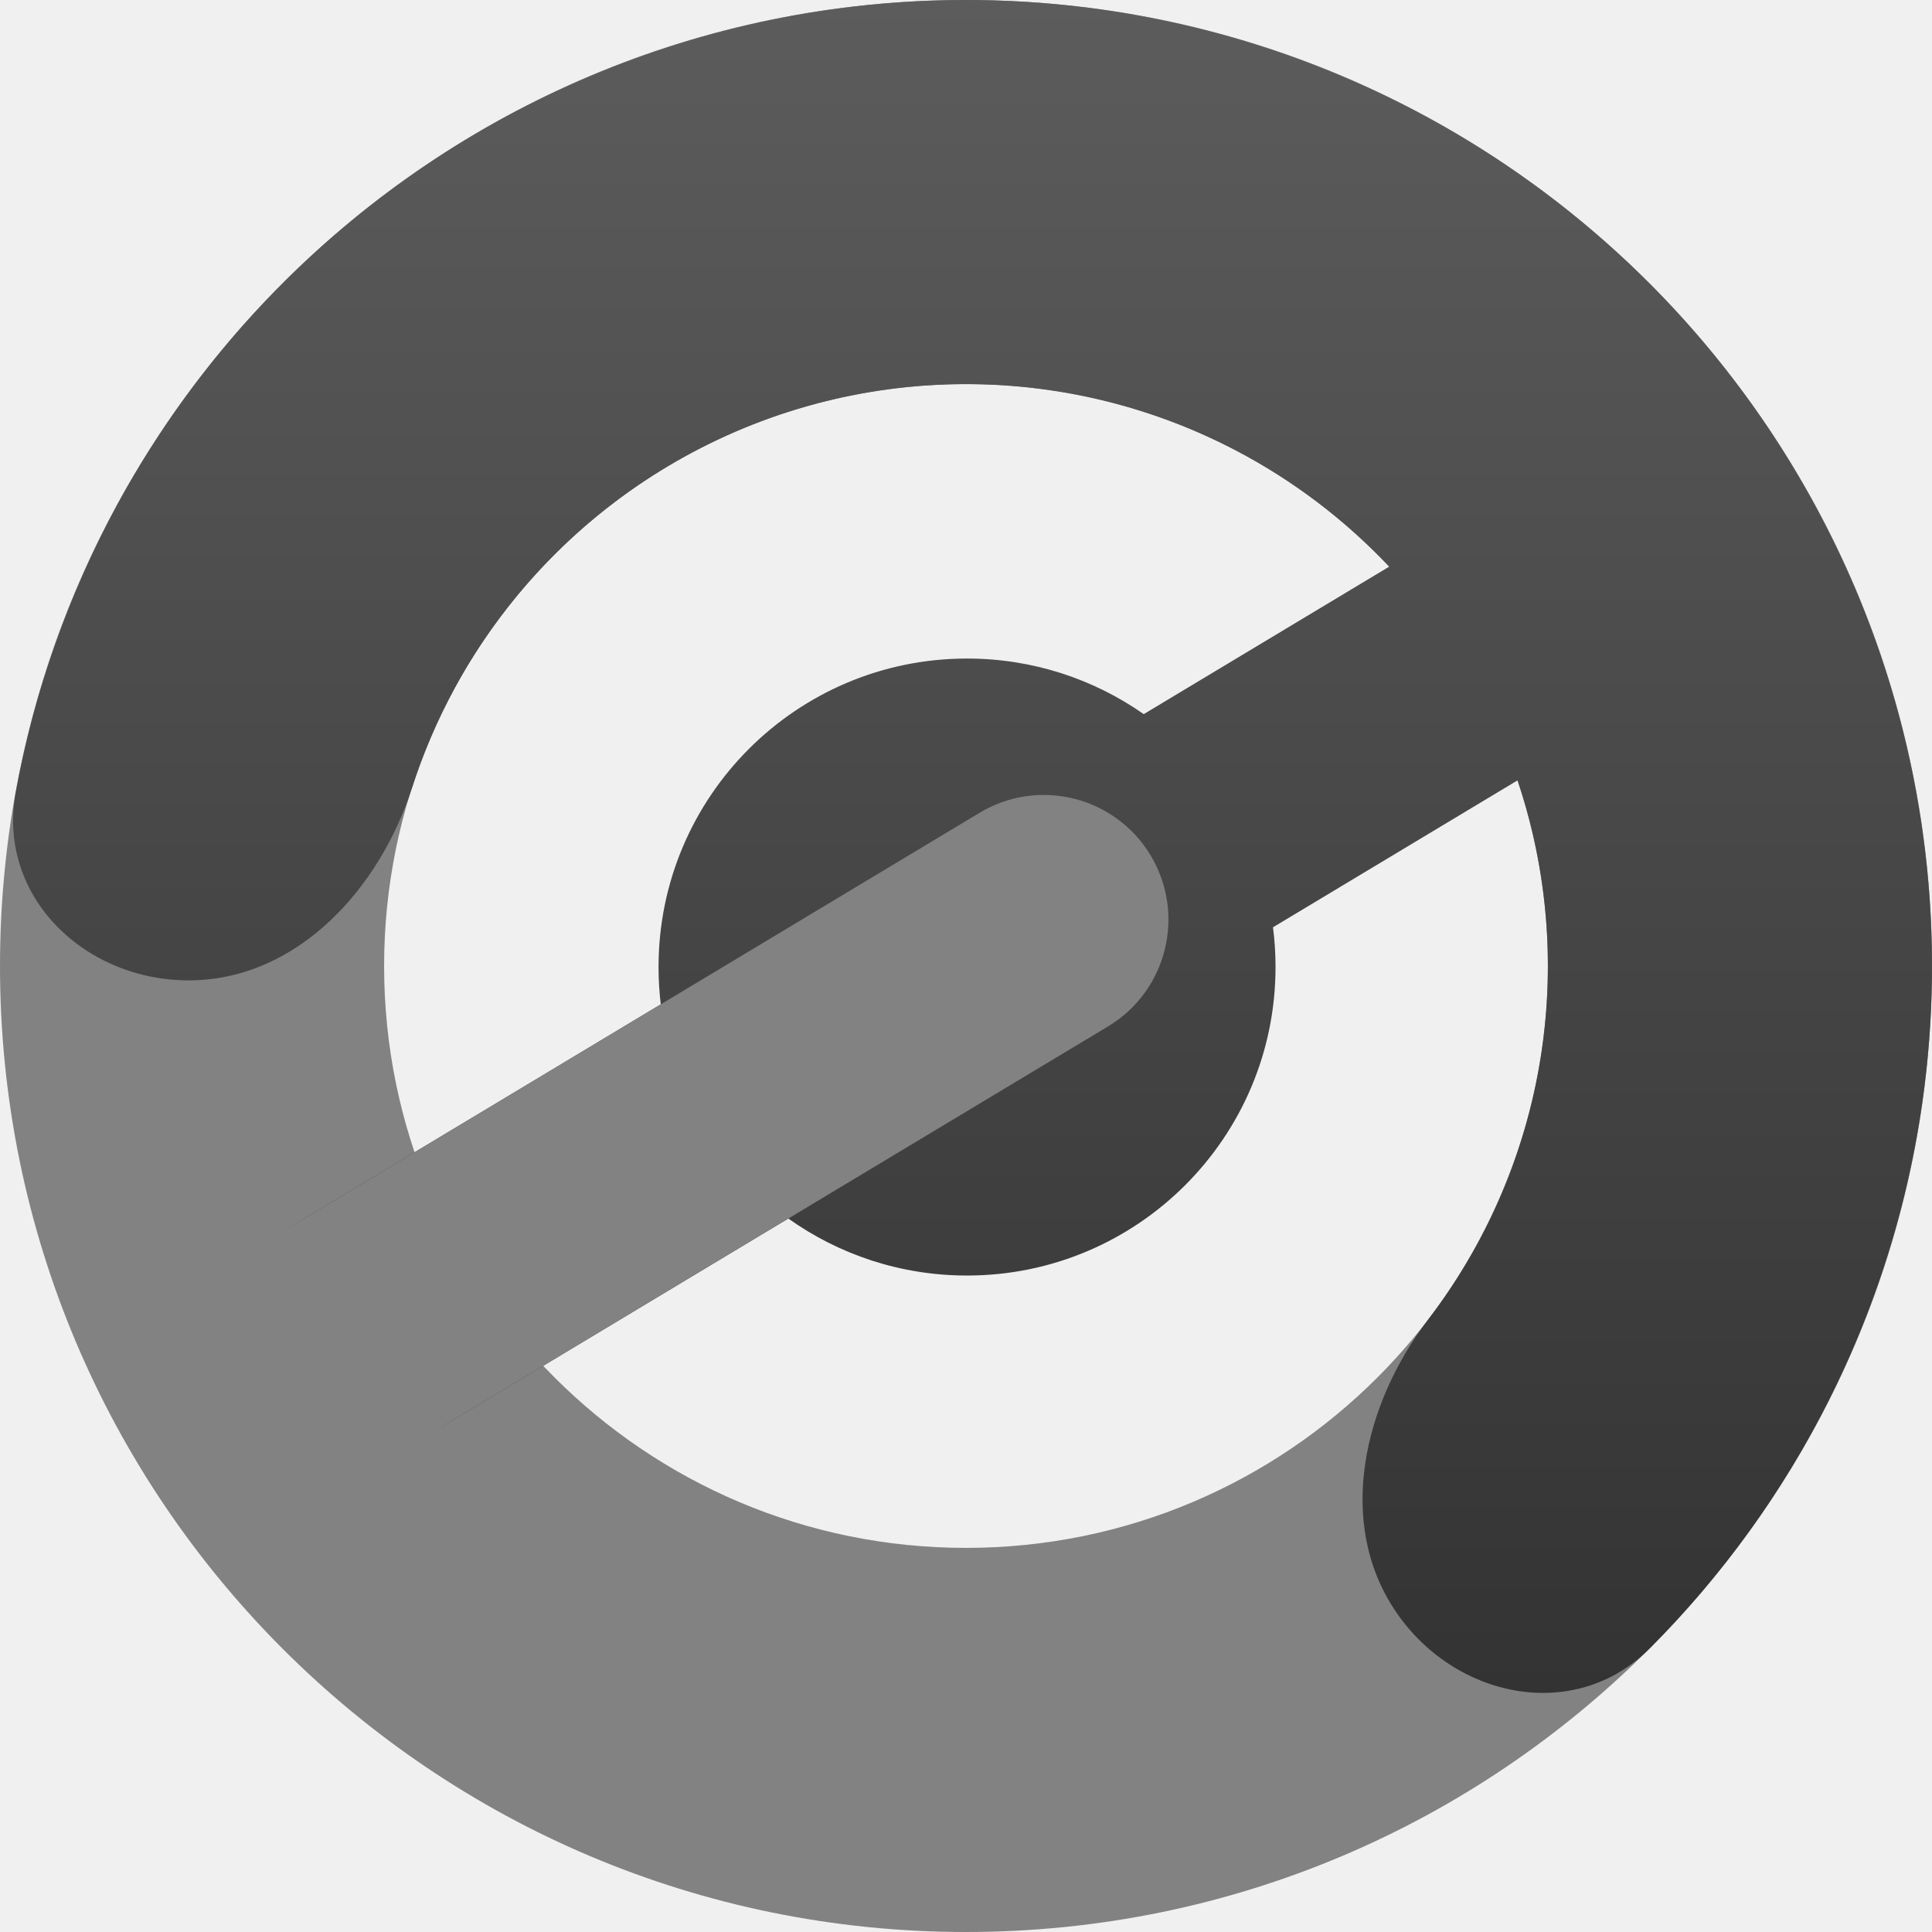
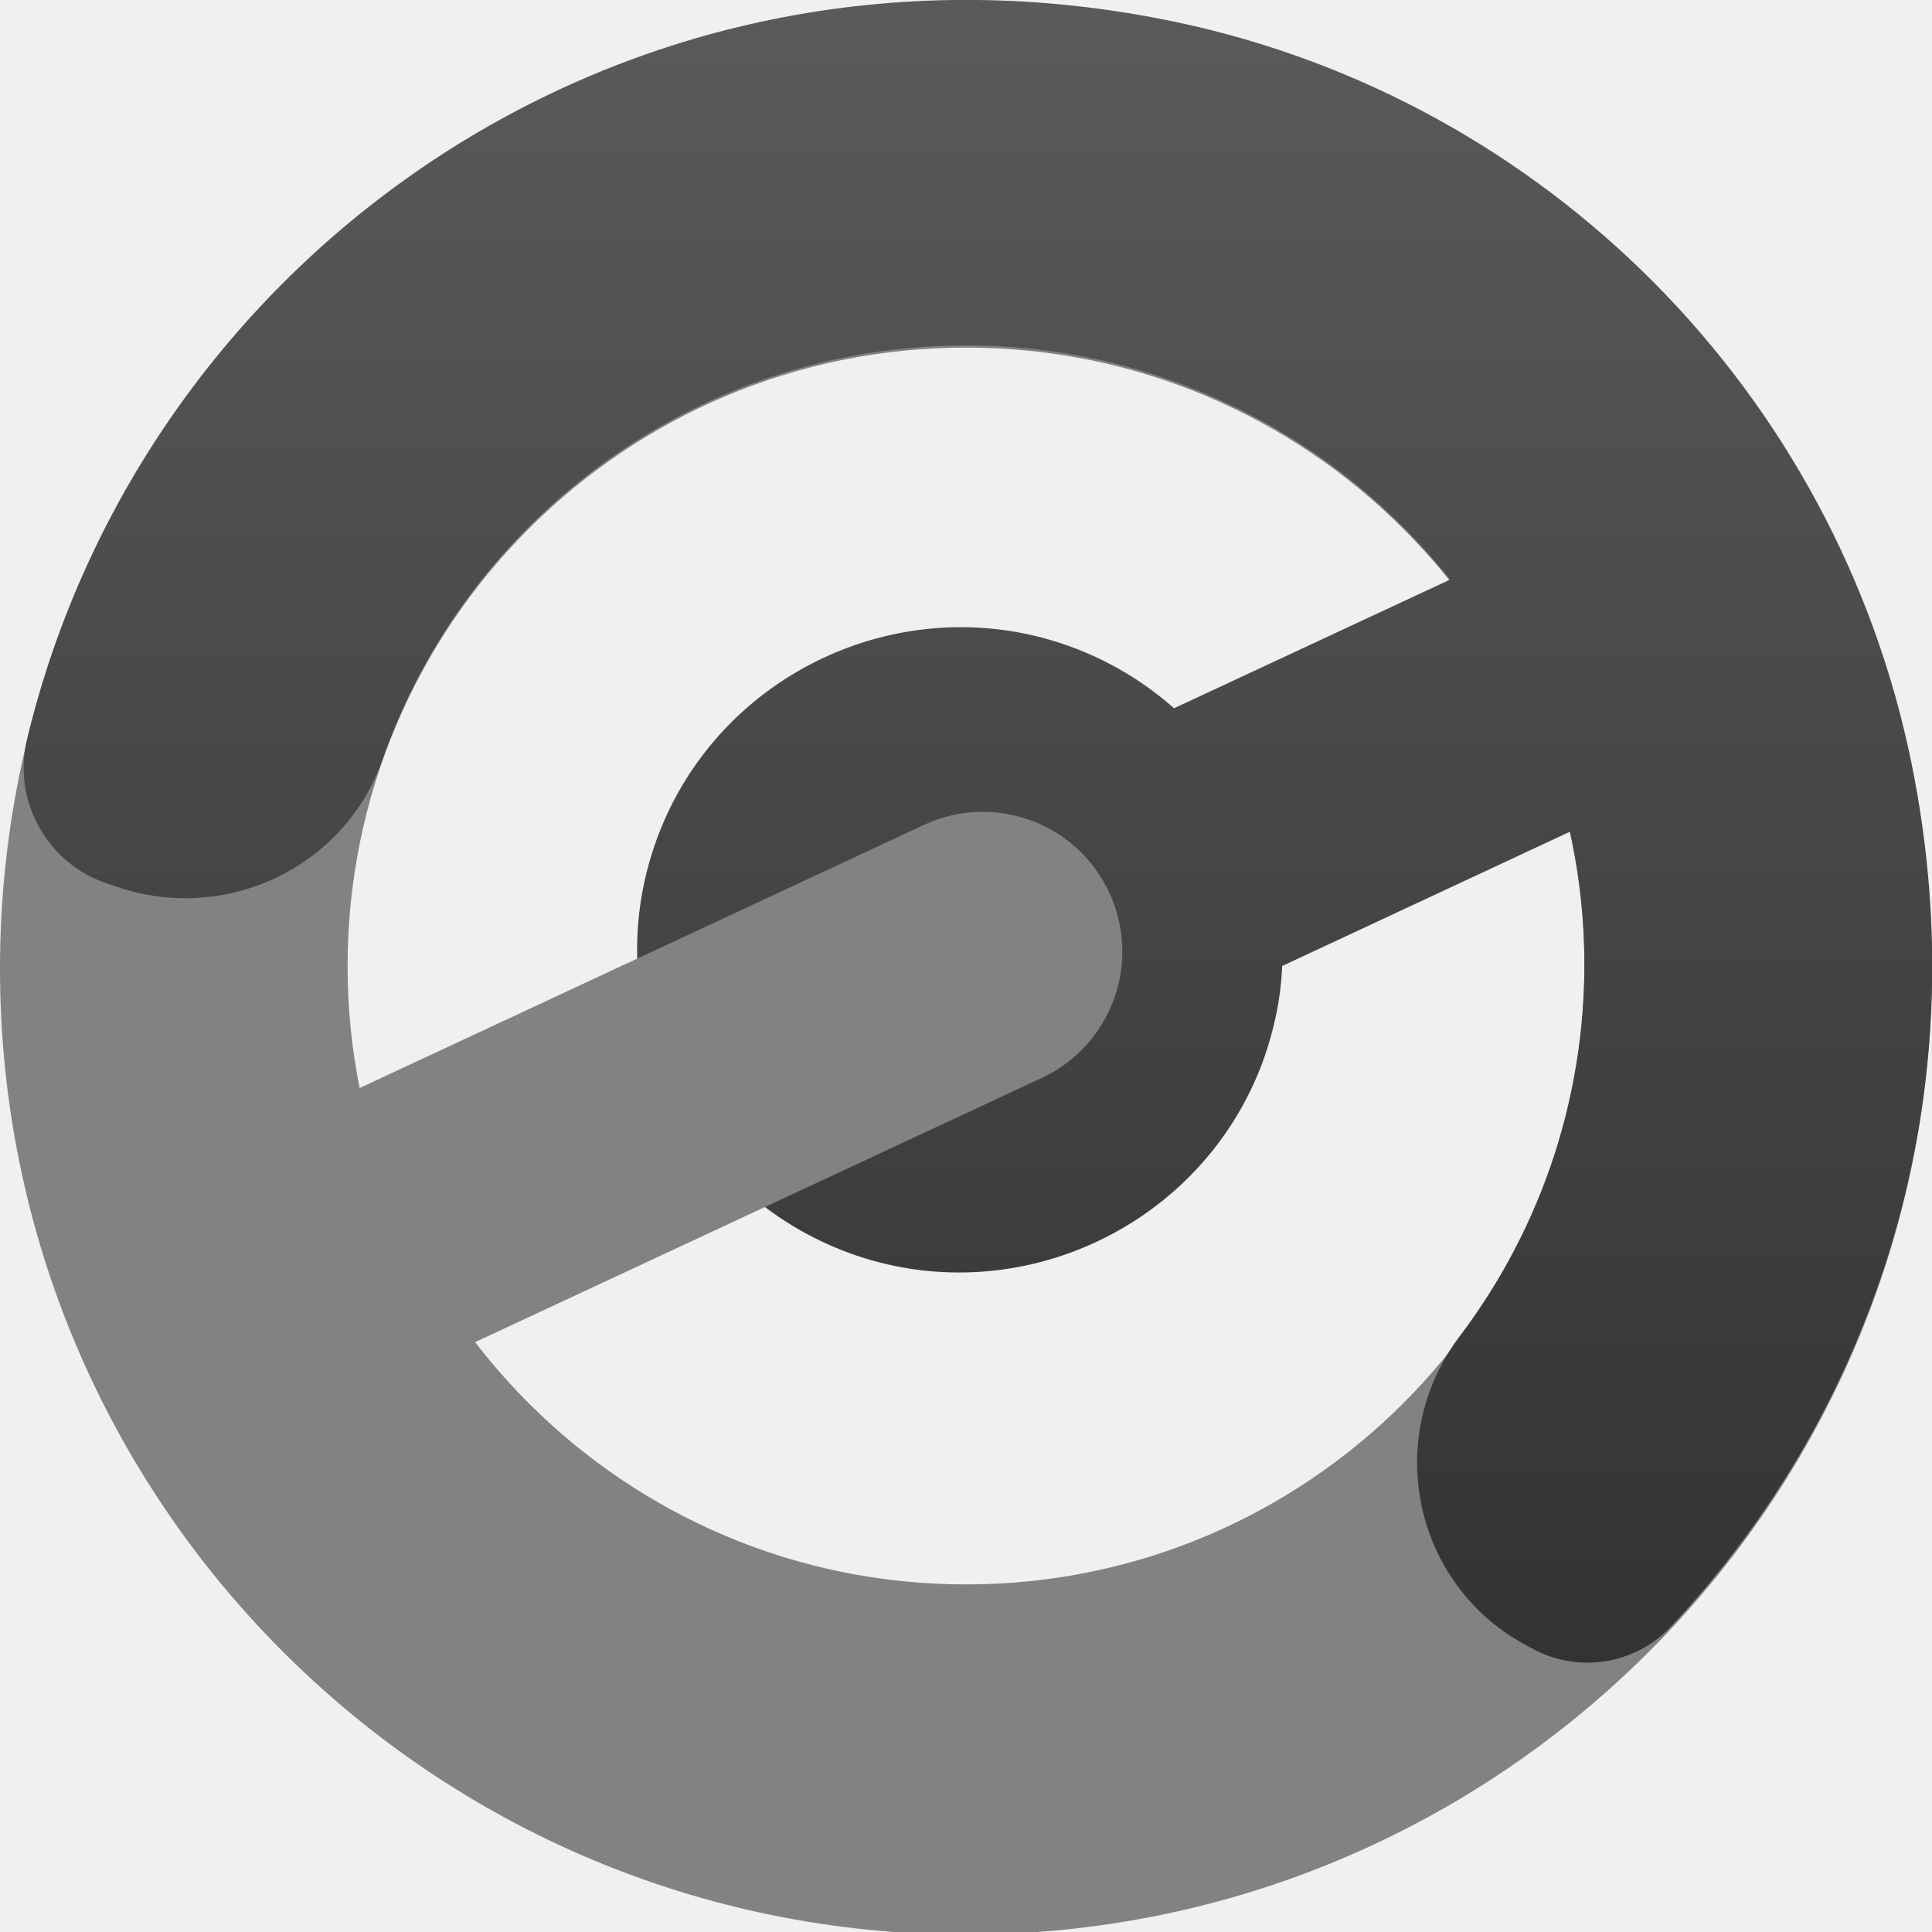
- <svg xmlns="http://www.w3.org/2000/svg" width="443" height="443" viewBox="0 0 443 443" fill="none">
-   <g clip-path="url(#clip0_44_30)">
-     <path d="M443 221.5C443 343.831 343.831 443 221.5 443C99.169 443 0 343.831 0 221.5C0 99.169 99.169 0 221.5 0C343.831 0 443 99.169 443 221.5ZM88.075 221.5C88.075 295.188 147.811 354.925 221.5 354.925C295.189 354.925 354.925 295.188 354.925 221.5C354.925 147.811 295.189 88.075 221.5 88.075C147.811 88.075 88.075 147.811 88.075 221.5Z" fill="#828282" />
-     <path d="M292.475 221.738C292.475 260.805 260.805 292.475 221.738 292.475C206.464 292.475 192.321 287.634 180.759 279.403L99.204 328.406C213.071 259.189 140.312 237.528 65.487 281.979L151.513 230.289C151.175 227.486 151.001 224.632 151.001 221.738C151.001 182.671 182.671 151.001 221.738 151.001C236.81 151.001 250.781 155.714 262.257 163.748L318.541 129.929C308.425 119.209 296.562 110.196 283.404 103.305C262.883 92.557 239.917 87.337 216.767 88.159C193.616 88.981 171.078 95.816 151.371 107.992C131.664 120.168 115.466 137.264 104.372 157.6C100.352 164.97 97.051 172.673 94.498 180.602C87.043 203.753 68.385 224.336 44.068 224.786C19.751 225.237 -0.771 205.707 3.59 181.78C7.808 158.642 15.701 136.23 27.055 115.419C45.472 81.659 72.362 53.277 105.078 33.064C137.794 12.851 175.21 1.504 213.642 0.139C252.074 -1.225 290.2 7.44 324.267 25.282C358.334 43.125 387.169 69.529 407.934 101.898C428.699 134.267 440.679 171.484 442.696 209.888C444.712 248.291 436.694 286.558 419.433 320.923C408.791 342.107 394.864 361.358 378.246 378.002C361.062 395.213 333.322 389.466 319.844 369.221C306.366 348.976 312.66 321.917 327.444 302.605C332.508 295.991 336.96 288.891 340.729 281.389C351.127 260.689 355.956 237.638 354.742 214.505C354.103 202.346 351.807 190.385 347.956 178.941L291.894 212.626C292.278 215.609 292.475 218.65 292.475 221.738ZM99.204 328.406C97.806 329.256 96.381 330.113 94.927 330.976L99.204 328.406Z" fill="url(#paint0_linear_44_30)" />
-     <path d="M224.615 186.365C238.145 178.236 255.704 182.613 263.834 196.143C271.963 209.673 267.586 227.232 254.055 235.362L94.927 330.976L65.486 281.98L224.615 186.365Z" fill="#828282" />
-   </g>
+ <svg xmlns="http://www.w3.org/2000/svg" id="Logo" version="1.1" viewBox="0 0 443 443">
  <defs>
-     <linearGradient id="paint0_linear_44_30" x1="223.001" y1="0" x2="223.001" y2="388.178" gradientUnits="userSpaceOnUse">
-       <stop stop-color="#5C5C5C" />
-       <stop offset="1" stop-color="#333333" />
+     <style>
+       .st0 {
+         fill: #828282;
+       }
+ 
+       .st1 {
+         fill: url(#linear-gradient);
+       }
+     </style>
+     <linearGradient id="linear-gradient" x1="224.2" y1="0" x2="224.2" y2="381.2" gradientUnits="userSpaceOnUse">
+       <stop offset="0" stop-color="#5a5a5a" />
+       <stop offset="1" stop-color="#333" />
    </linearGradient>
-     <clipPath id="clip0_44_30">
-       <rect width="443" height="443" fill="white" />
-     </clipPath>
  </defs>
+   <path id="Circle" class="st0" d="M221.5.6C99.2.6,0,99.7,0,222.1s99.2,221.5,221.5,221.5,221.5-99.2,221.5-221.5S343.8.6,221.5.6ZM221.5,363.3c-78.3,0-141.8-63.5-141.8-141.8s63.5-141.8,141.8-141.8,141.8,63.5,141.8,141.8-63.5,141.8-141.8,141.8Z" />
+   <path id="Arc" class="st1" d="M438.3,175C421,90.1,354.7,23.1,269.9,5.1,145-21.3,33.1,57.6,6.2,169.5c-3.4,14.1,4.6,28.5,18.4,33.1l2.7.9c24.7,8.2,51.8-4.7,60.4-29.3,19.4-55.6,72.5-95.4,134.9-95,44.3.3,84.1,21.2,109.9,53.7l-63.3,29.5c-7.9-7-17.5-12.5-28.5-15.7-35.6-10.3-73.8,7.7-88.5,41.7-17.2,39.8,3.3,85.4,43.9,99.4,37.9,13,79.7-6.9,93.5-44.5,2.6-7.2,4.1-14.5,4.4-21.8l66-30.8c1.8,8.2,2.9,16.6,3.2,25.2,1.2,34-9.6,65.5-28.5,90.5-17.8,23.6-10.5,57.4,15.7,71.1l1.3.7c10.4,5.5,23.3,3.4,31.4-5.2,46.8-49.9,70.8-121.4,55.2-198Z" />
+   <path id="Rect" class="st0" d="M172.8,152.7h0c17.7,0,32,14.3,32,32v148h-64v-148c0-17.7,14.3-32,32-32Z" transform="translate(319.7 -16.5) rotate(65)" />
</svg>
